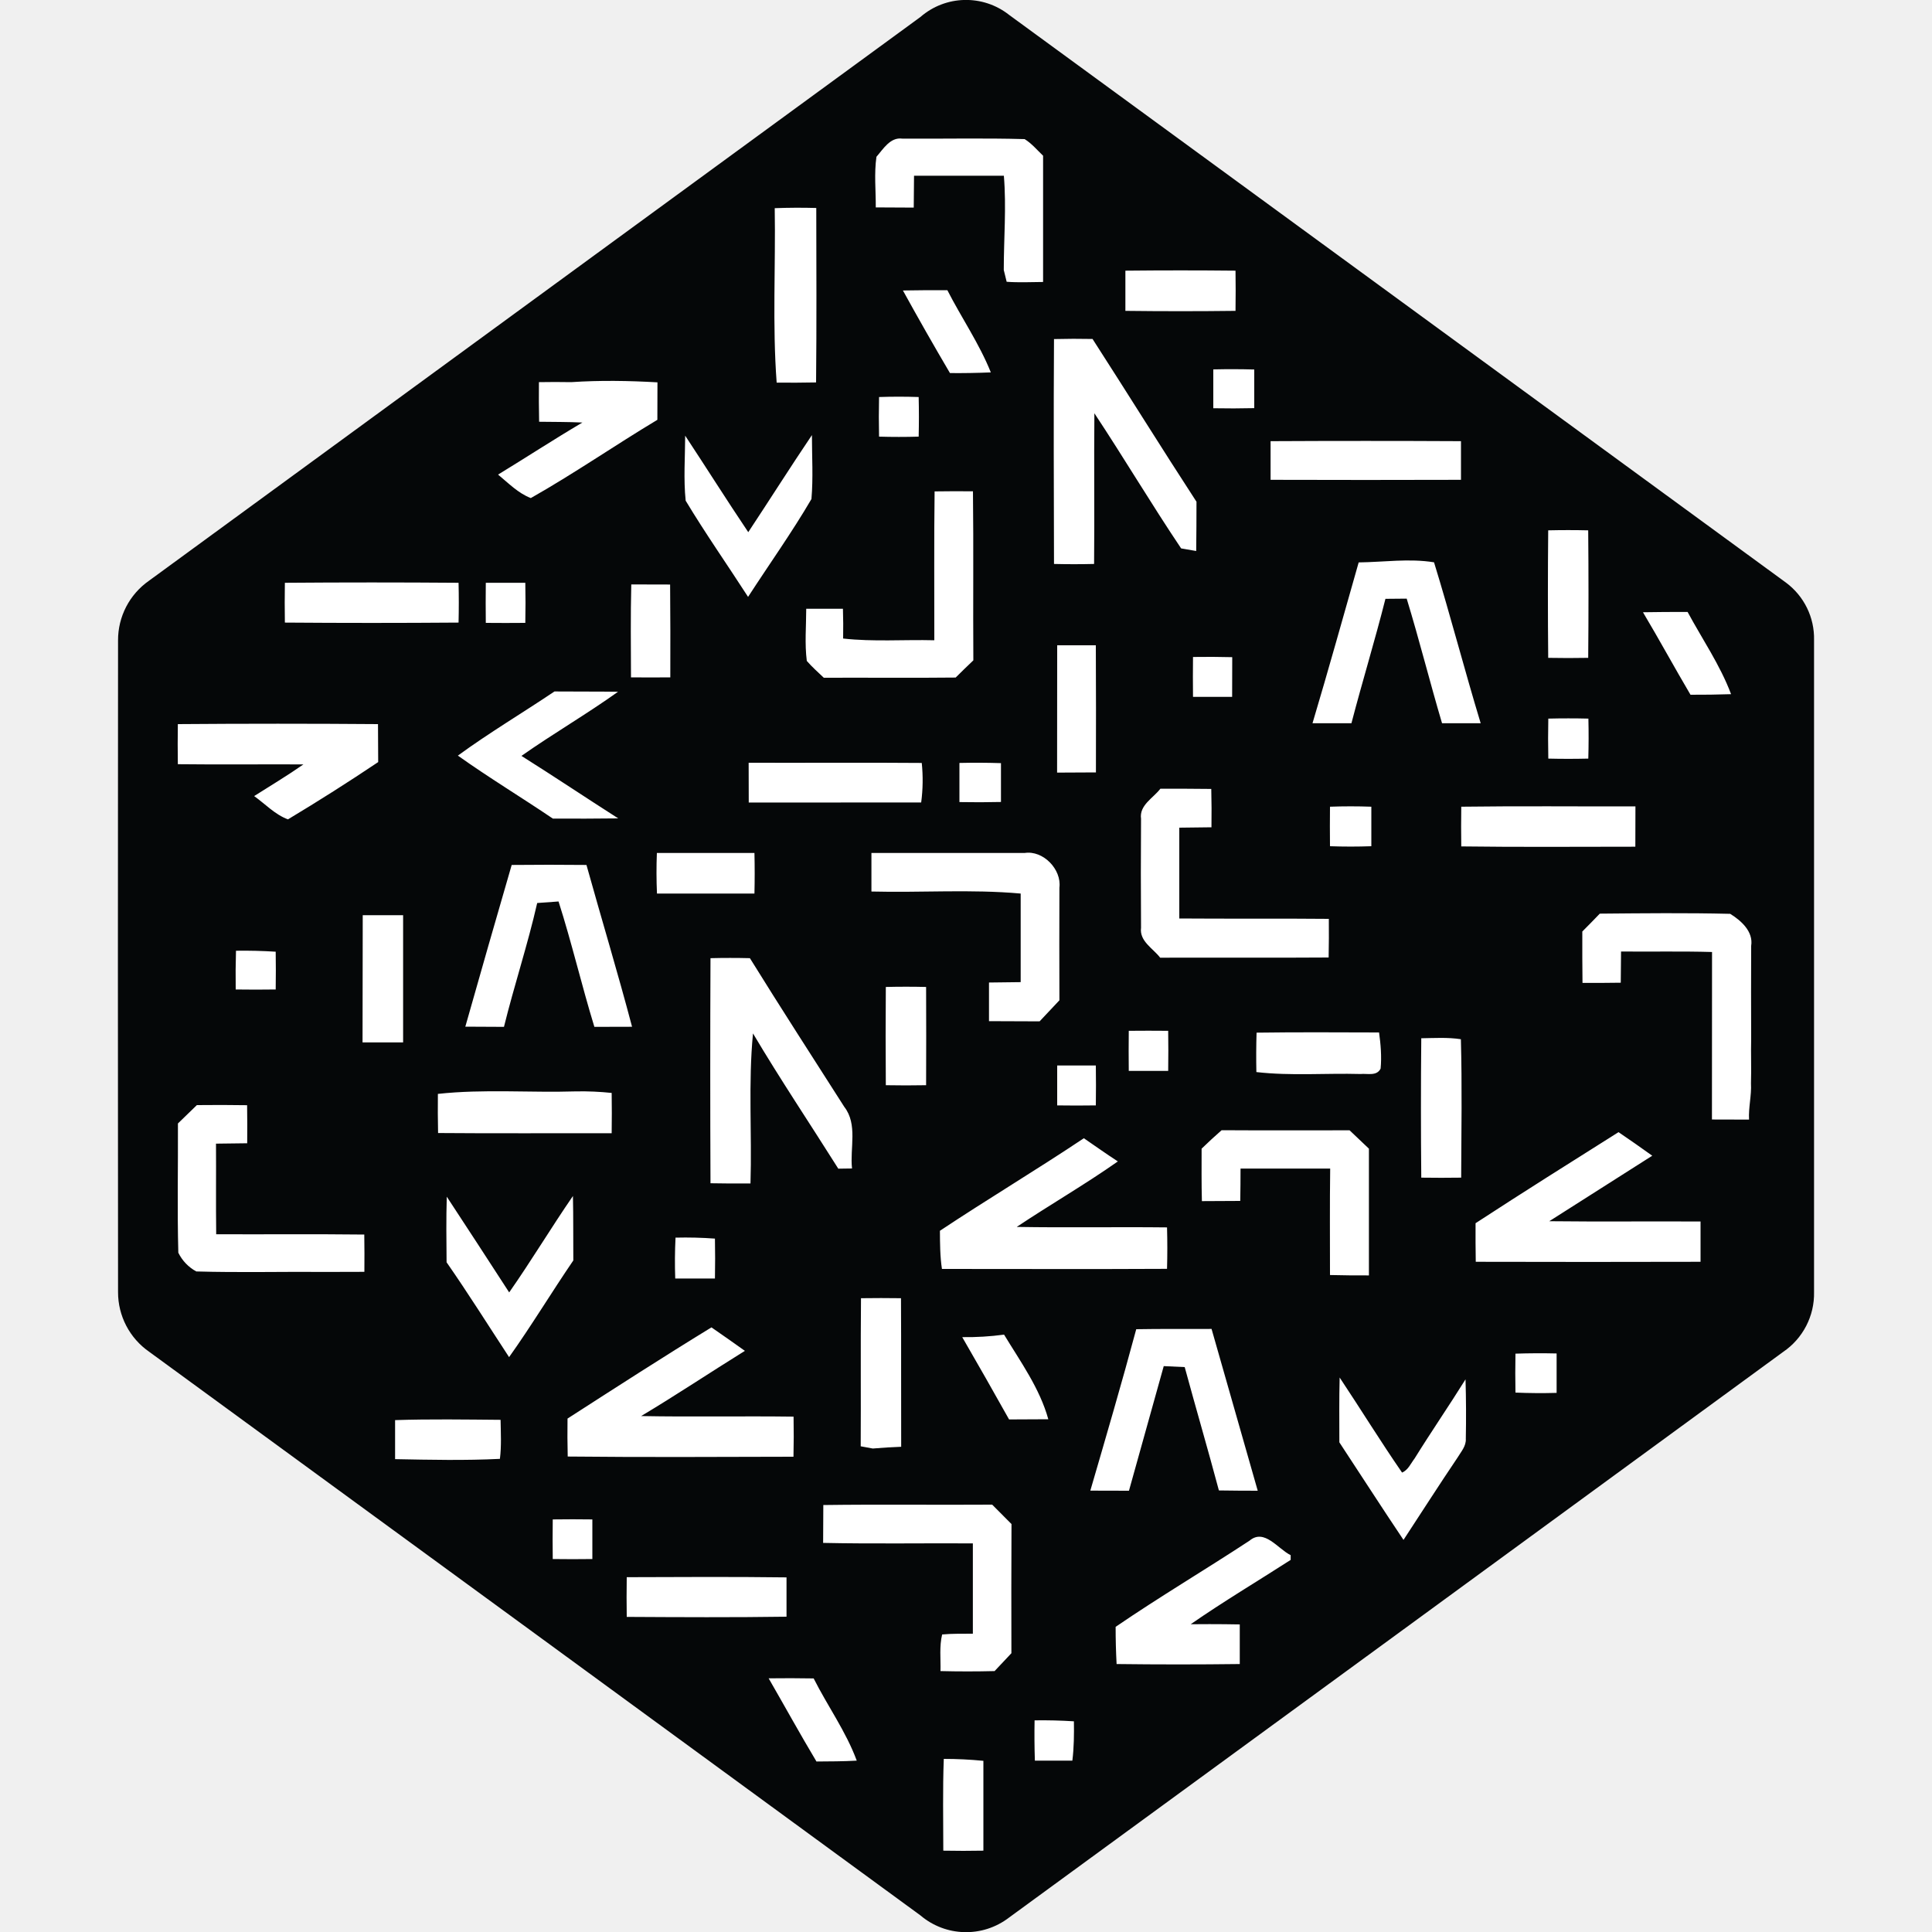
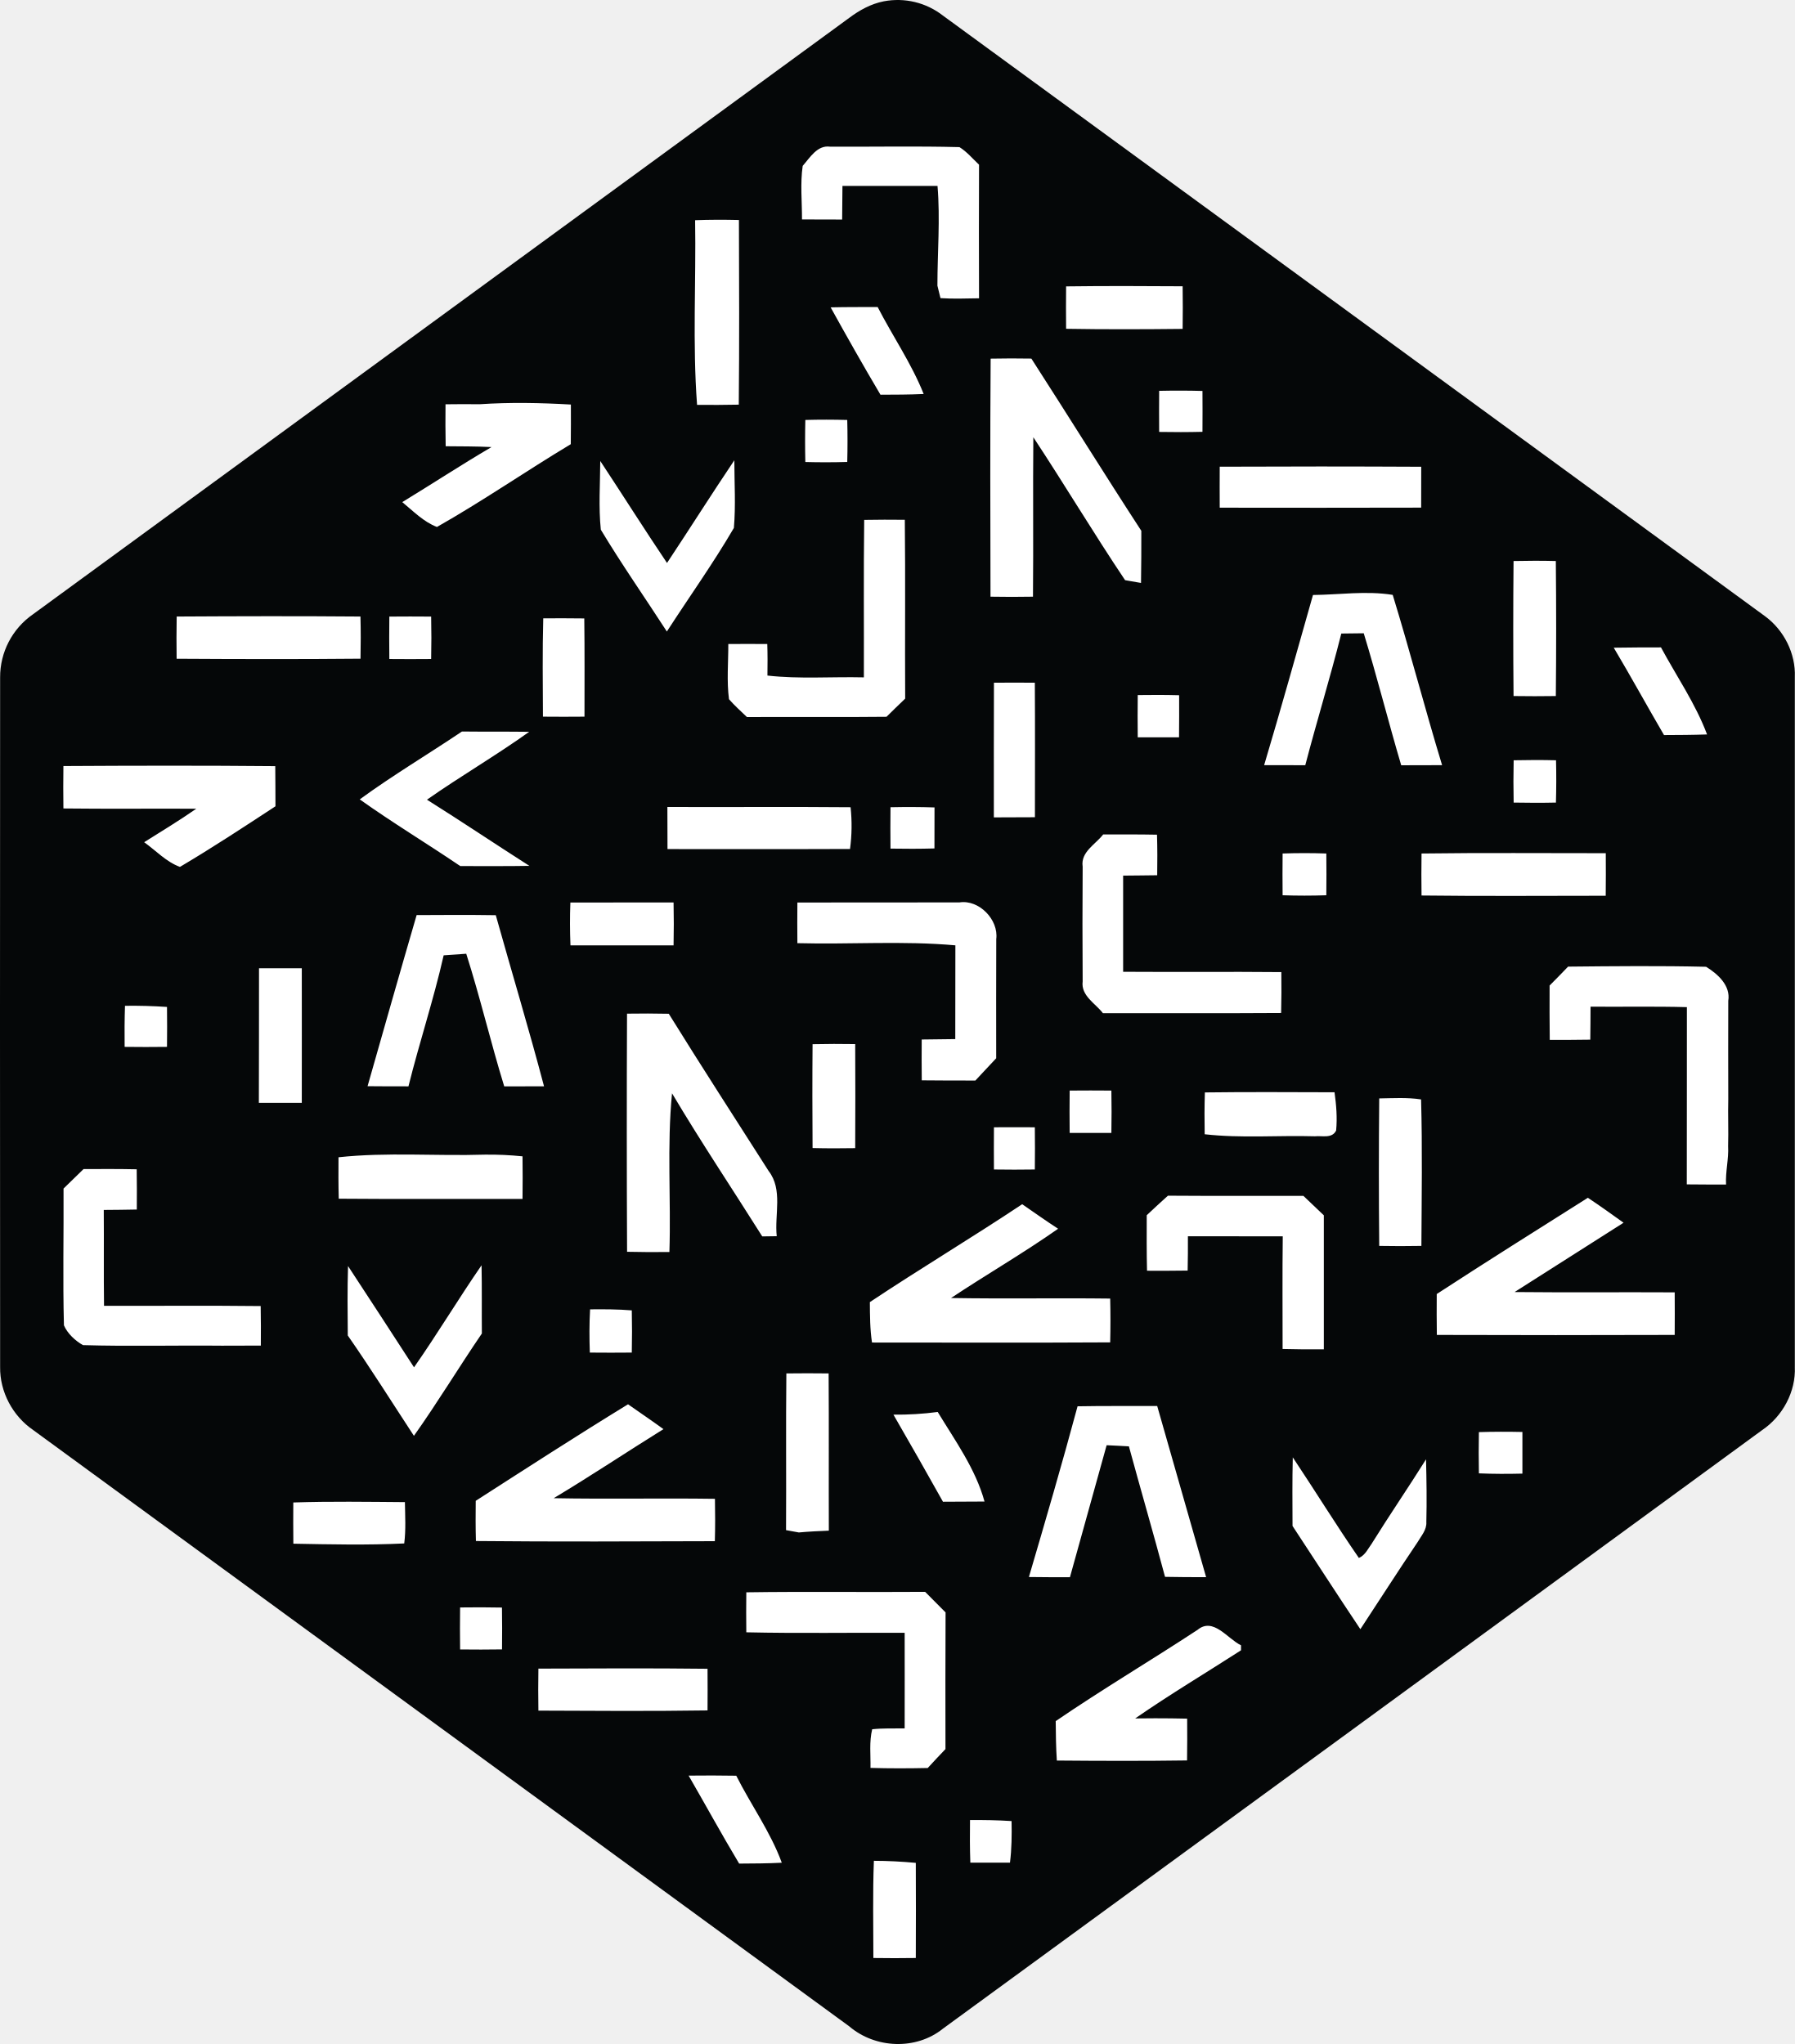
- <svg xmlns="http://www.w3.org/2000/svg" fill="none" viewBox="0 0 20 20">
-   <g clip-path="url(#numeraire_svg__a)">
-     <path fill="#050708" d="M18.779 13.375v-6.75a.72.72 0 0 0-.291-.594L10.446.154a.72.72 0 0 0-.918.022L1.542 6.012a.75.75 0 0 0-.32.618q-.003 3.374 0 6.746a.75.75 0 0 0 .323.618q3.993 2.916 7.983 5.834a.73.73 0 0 0 .917.023q4.008-2.927 8.014-5.856a.73.73 0 0 0 .32-.62" />
-     <path fill="#fff" d="M9.073 1.623c.07-.08.143-.205.267-.188.422.003.845-.007 1.267.005.073.045.129.113.191.172v1.307c-.125.001-.251.007-.377-.002l-.03-.122c0-.325.028-.65.001-.976h-.93l-.003.33-.393-.002c.001-.174-.018-.351.007-.524m-1.053.532q.214-.008.43-.002c.001.602.004 1.204-.002 1.806q-.204.004-.408.002c-.045-.6-.01-1.204-.02-1.806m3.63.647q.57-.006 1.14 0 .003.207 0 .416-.57.007-1.14 0zm-2.303.205q.23-.004.46-.003c.146.286.33.552.45.851q-.211.009-.423.007a34 34 0 0 1-.487-.855m1.565.503q.198-.005.398-.001c.361.56.712 1.126 1.076 1.685q0 .255-.003.51l-.156-.027c-.309-.46-.592-.937-.898-1.399-.005.52.002 1.04-.003 1.56q-.207.005-.415 0c-.002-.776-.005-1.552 0-2.329m1.649.315q.212-.005.424.001v.4a10 10 0 0 1-.424.001zm-6.98.132q.166-.003.333 0c.298-.02.595-.015.893.002l-.001.388c-.44.264-.863.557-1.31.81-.131-.05-.232-.155-.339-.243.292-.178.578-.365.873-.539-.15-.007-.3-.006-.448-.008a13 13 0 0 1-.002-.41M9.1 4.11q.204-.007.41 0 .005.204 0 .41a7 7 0 0 1-.41 0 9 9 0 0 1 0-.41m-2.007.4c.219.332.431.669.653.999.221-.334.435-.673.659-1.005 0 .22.014.442-.005.662-.203.347-.437.675-.656 1.013-.214-.332-.442-.657-.646-.996-.023-.223-.006-.449-.005-.672m6.06.056q.986-.005 1.971 0v.4q-.985.003-1.971 0zm-3.478.52q.198-.003.397-.001c.007.583 0 1.166.004 1.75q-.093.088-.183.178c-.455.005-.91 0-1.365.002-.06-.057-.122-.112-.176-.174-.023-.179-.006-.361-.006-.54h.38q.005.153.002.308c.313.035.63.01.944.018.001-.514-.004-1.028.003-1.541m6.352 1.723a69 69 0 0 1 0-1.32 9 9 0 0 1 .414 0q.006.66 0 1.32-.207.004-.414 0m-1.962-.988c.26-.003.522-.043.78-.001.17.552.315 1.113.483 1.666h-.4c-.127-.428-.235-.862-.366-1.29l-.22.002c-.109.432-.24.858-.352 1.288h-.403c.165-.553.32-1.11.478-1.665M2.95 6.033q.898-.007 1.797 0 .005.205 0 .412-.9.007-1.798 0a13 13 0 0 1 0-.412m2.081 0h.408a10 10 0 0 1 0 .415q-.204.002-.409 0a18 18 0 0 1 0-.414m1.506.016.402.001q.004.48.002.961-.204.002-.407 0c-.001-.32-.005-.64.003-.962m10.473.288q.23-.004.462-.003c.152.282.337.55.45.851q-.21.007-.42.006c-.167-.283-.324-.572-.492-.854m-6.064.342h.4q.003.659.001 1.316l-.402.002zm1.406.534a18 18 0 0 1 0-.413 10 10 0 0 1 .406.002l-.001.411zm-7.61.608c.323-.236.668-.441 1-.664.22.002.438 0 .658.003-.326.233-.673.434-1 .664.337.212.667.433 1.002.647q-.338.004-.677.002c-.325-.22-.663-.424-.983-.652m11.288-.383q.207-.005.415 0 .005.207-.001.414-.207.005-.414 0a10 10 0 0 1 0-.413m-14.187.056q1.035-.008 2.072 0l.002.393a22 22 0 0 1-.934.593c-.134-.049-.236-.16-.35-.241.17-.108.344-.212.51-.328-.433-.002-.866.003-1.3-.002a14 14 0 0 1 0-.415m5.909.4c.597.002 1.195-.003 1.792.002q.021.205-.006.409l-1.785.001zm2.182.002q.216-.005.43.002v.402a10 10 0 0 1-.43.001zm1.88.578c-.02-.141.126-.214.2-.311q.264-.001.527.002.005.198.002.397l-.333.004v.94c.516.004 1.032-.001 1.548.004q.002.2-.002.4c-.581.004-1.163 0-1.744.002-.074-.097-.216-.17-.198-.31a81 81 0 0 1 0-1.128m1.956-.125a6 6 0 0 1 .428 0v.409a6 6 0 0 1-.428 0 19 19 0 0 1 0-.41m1.359.001c.6-.008 1.201-.002 1.803-.003l-.001.417c-.6 0-1.201.005-1.802-.003a14 14 0 0 1 0-.41M6.8 8.83h1.01q.005.21 0 .42H6.801a5 5 0 0 1-.001-.42m2.221 0h1.586c.192-.03.384.17.36.359q-.002.582 0 1.166l-.205.218-.524-.002v-.4l.328-.004V9.25c-.513-.046-1.03-.008-1.545-.021zm-3.724.124q.387-.004.774 0c.156.56.324 1.114.472 1.675l-.39.001c-.132-.43-.234-.87-.371-1.298l-.221.016c-.098.431-.238.852-.344 1.282q-.201 0-.4-.002.237-.838.48-1.674m11.264.504c.45-.004.9-.009 1.35.002.113.07.241.183.217.332q-.002.48 0 .962c-.004.154.003.307-.002.461.007.126-.027.25-.02.375l-.384-.001.001-1.734c-.314-.009-.628-.002-.942-.005l-.003.323q-.198.003-.396.002-.003-.266-.002-.532.09-.09.181-.185m-12.806.016h.418v1.317h-.42zm-1.312.368q.207-.003.411.01.003.195 0 .391-.207.003-.414 0a9 9 0 0 1 .003-.402m4.912 2.408q-.005-1.166 0-2.33.204-.005.408 0c.32.516.65 1.027.977 1.539.141.182.057.426.08.638q-.073 0-.142.002c-.294-.467-.602-.926-.883-1.4-.05.515-.01 1.035-.026 1.553q-.207.002-.414-.002m1.815-2.032q.21-.005.417 0 .002.508 0 1.017-.21.004-.417 0a66 66 0 0 1 0-1.017m2.515.454q.204-.002.408 0 .003.207 0 .415h-.408a18 18 0 0 1 0-.415m1.323.019c.422-.006.845-.003 1.268-.002.017.123.028.249.016.374-.04.081-.136.049-.208.056-.36-.01-.72.021-1.078-.02a8 8 0 0 1 .002-.409m1.705.059c.136-.002.274-.011.41.01.013.477.005.955.003 1.433q-.207.003-.413 0-.007-.721 0-1.443m-3.769.282h.4q.003.206 0 .413-.2.003-.4 0zm-6.411.294c.475-.052.954-.011 1.431-.026a3 3 0 0 1 .368.016q.003.21 0 .417c-.6-.001-1.198.003-1.797-.002a12 12 0 0 1-.002-.405m-2.691.306.196-.19q.26-.003.52.001.003.197.001.394l-.323.004c.002.313-.002.625.002.938.511.002 1.022-.003 1.533.003q.003.193.001.386l-.38.001c-.453-.004-.907.008-1.36-.005a.44.44 0 0 1-.186-.194c-.012-.445-.002-.892-.004-1.338m10.598.26q.1-.097.206-.19c.442.003.884 0 1.325.001l.2.19v1.312q-.201.001-.403-.004c0-.367-.003-.734.002-1.102h-.928q0 .167-.003.335l-.397.002c-.005-.181-.003-.362-.003-.544m2.837.772c.49-.32.984-.63 1.479-.942q.175.119.349.244l-1.066.678c.521.006 1.043 0 1.566.003v.417q-1.164.003-2.327 0a18 18 0 0 1-.002-.4m-5.545.079c.492-.327.999-.63 1.49-.958.117.08.233.163.352.24-.34.239-.701.447-1.047.678.518.009 1.037-.001 1.556.005q.006.214 0 .429c-.776.004-1.553.001-2.33.001-.02-.13-.02-.263-.021-.395m-5.105-.353q.325.495.646.991c.229-.327.434-.67.66-.998.005.222.002.445.004.667-.226.331-.433.675-.665 1.001-.215-.328-.423-.66-.647-.982-.002-.226-.005-.453.002-.679m2.365.847a5 5 0 0 1 .003-.423q.205-.005.408.01.004.206 0 .413zm1.923.204q.207-.003.414 0c.003.512 0 1.025.002 1.538a6 6 0 0 0-.294.018l-.125-.023c.003-.51-.002-1.023.003-1.533m2.849.321c.26-.005.52-.001.78-.003l.478 1.675q-.201 0-.402-.003c-.114-.427-.238-.85-.354-1.277l-.217-.01-.36 1.29-.4-.001c.162-.556.325-1.112.475-1.67m-5.887.924c.494-.318.988-.637 1.49-.944q.174.12.346.243c-.359.223-.711.458-1.074.675.526.01 1.052-.001 1.578.006q.004.208-.001.415c-.78.002-1.558.006-2.337-.002a10 10 0 0 1-.002-.393m4.085-.843q.219.003.434-.026c.17.28.37.557.458.876l-.406.002a67 67 0 0 0-.485-.852m5.727.171q.213-.007.426-.002v.408a6 6 0 0 1-.426-.003 11 11 0 0 1 0-.403m-1.044 1.085c.171-.276.355-.543.527-.819q.009.307.003.614c.005.077-.05.136-.087.198-.19.281-.372.567-.558.85-.225-.335-.442-.673-.664-1.01 0-.224-.003-.448.003-.671.217.326.423.661.646.984.063-.026.09-.094.13-.146M4.09 14.701c.364-.012.728-.006 1.092-.003.002.134.01.27-.007.404-.36.018-.723.01-1.085.003zm4.433.879c.583-.008 1.165 0 1.748-.004l.2.201q-.003.668-.001 1.337l-.174.185q-.28.007-.56 0c.003-.127-.013-.255.017-.379.106-.01.211-.007.318-.008v-.935c-.517-.003-1.033.006-1.55-.005zm-2.801.149q.204-.003.41 0v.41a15 15 0 0 1-.41 0 15 15 0 0 1 0-.41m7.213.22c.154-.13.294.086.426.15v.049c-.345.222-.698.432-1.035.666l.195-.001q.156 0 .313.003v.41q-.638.008-1.275 0a7 7 0 0 1-.01-.385c.453-.31.926-.59 1.386-.892m-6.447.378c.552-.002 1.103-.005 1.654.002v.407c-.551.008-1.103.005-1.654.002a13 13 0 0 1 0-.41m1.469 1.046q.233-.003.466.001c.144.286.335.55.446.851-.14.008-.278.008-.417.009-.17-.284-.33-.575-.495-.861m2.753.435q.204-.003.407.01c.002.135.001.271-.016.407h-.388a8 8 0 0 1-.003-.417m-.945 1.349c0-.317-.007-.634.005-.95q.205 0 .41.02v.93q-.208.004-.415 0" />
-   </g>
-   <defs>
-     <clipPath id="numeraire_svg__a">
-       <path fill="#fff" d="M0 0h20v20H0z" />
-     </clipPath>
-   </defs>
+ <svg xmlns="http://www.w3.org/2000/svg" viewBox="0 0 1755.86 1999.96">
+   <path fill="#050708" d="M1755.8 1337.31q.08-337.44 0-674.87c.91-23-10.64-45.89-29.1-59.45Q1324.6 309.19 922.49 15.3a72.07 72.07 0 0 0-58-14C852 3.75 840.74 10 830.71 17.52Q431.47 309.33 32.19 601.11A74.71 74.71 0 0 0 .12 662.83q-.24 337.35 0 674.67c-.35 24.36 12.29 48 32.32 61.72q399.24 291.66 798.32 583.45c25.46 21.78 65.4 23.5 91.68 2.27q400.82-292.67 801.34-585.62c20.11-13.55 33.12-37.61 32-62" />
+   <path fill="#fff" d="M785.24 162.31c7.06-8 14.22-20.47 26.63-18.81 42.21.25 84.52-.66 126.72.45 7.31 4.54 12.91 11.35 19.16 17.2q-.24 65.34 0 130.71c-12.56.15-25.16.71-37.72-.15-.76-3.08-2.27-9.13-3-12.2 0-32.53 2.82-65.1.1-97.58q-46.53.07-93 0c-.15 10.94-.2 21.94-.3 32.88-13.06 0-26.17 0-39.28-.1.09-17.41-1.83-35.11.69-52.4M680 215.46c14.27-.55 28.54-.55 42.86-.2.2 60.26.45 120.47-.15 180.68-13.62.3-27.23.3-40.8.2-4.53-60-.91-120.47-1.91-180.68m363 64.75c38-.5 75.94-.35 113.92-.1.2 13.92.2 27.79 0 41.7-38 .4-76 .55-114-.1-.14-13.82-.14-27.73 0-41.5m-230.34 20.52c15.33-.35 30.66-.3 46-.3 14.67 28.54 33.08 55.17 45 85.07-14.07.66-28.19.66-42.26.71-16.72-28.23-32.86-56.79-48.74-85.48m156.52 50.18c13.26-.3 26.52-.25 39.84-.05 36.1 56 71.19 112.66 107.56 168.53 0 17 0 34-.3 51-3.94-.71-11.7-2.07-15.58-2.72-30.86-46-59.25-93.64-89.76-139.84-.5 52 .15 104-.35 156q-20.73.38-41.55 0c-.17-77.61-.42-155.27.14-232.92m164.8 31.51c14.12-.3 28.29-.3 42.41.1.1 13.31.1 26.68 0 40-14.12.35-28.29.35-42.36.1q-.15-20.06 0-40.2m-698.12 13.16c11.14-.2 22.29-.15 33.43-.05 29.75-2 59.45-1.41 89.21.3.1 12.91 0 25.87-.1 38.78-44 26.42-86.28 55.72-130.91 81-13.16-5-23.2-15.53-33.94-24.31 29.2-17.8 57.79-36.56 87.29-53.86-14.93-.76-29.9-.66-44.83-.81q-.39-20.58-.15-41.05m351.99 15.33c13.67-.4 27.38-.35 41 0 .35 13.72.35 27.38 0 41.1q-20.5.6-41 .05-.48-20.58 0-41.15m-200.61 40.14c21.89 33.18 43.12 66.82 65.3 99.8 22.14-33.38 43.52-67.27 65.86-100.5 0 22 1.46 44.23-.45 66.21-20.27 34.74-43.72 67.57-65.56 101.36-21.48-33.23-44.23-65.76-64.6-99.64-2.31-22.3-.65-44.84-.55-67.23m605.99 5.6q98.55-.45 197.12.05c0 13.31 0 26.68-.06 40q-98.49.23-197.06.05c-.06-13.37-.1-26.77 0-40.1m-347.8 52.04c13.21-.25 26.47-.25 39.74-.1.66 58.29 0 116.64.35 175-6.15 5.85-12.25 11.8-18.25 17.75-45.54.5-91.07 0-136.56.25-6-5.75-12.15-11.25-17.55-17.45-2.32-17.85-.61-36.06-.66-54q19-.15 38.12 0c.35 10.29.3 20.57.15 30.86 31.32 3.53 62.88 1 94.35 1.76.16-51.35-.34-102.78.31-154.07M1480.64 681q-.62-66 0-132.07c13.77-.3 27.53-.35 41.35 0q.67 66 0 132.12c-13.78.23-27.54.18-41.31 0m-196.25-98.88c26-.25 52.14-4.29 78-.1 16.94 55.22 31.47 111.29 48.31 166.61-13.31.1-26.68.1-40 .1-12.71-42.91-23.55-86.33-36.66-129.15-7.31.1-14.62.2-21.94.25-10.89 43.22-24 85.78-35.25 128.84q-20.13.07-40.24-.05c16.51-55.31 32-111 47.78-166.5M172.85 603.25c59.91-.35 119.87-.5 179.77 0 .35 13.77.35 27.48.05 41.25-60 .55-119.92.4-179.88.05-.19-13.77-.19-27.62.06-41.35m208.02.1c13.62-.1 27.23-.15 40.9 0 .3 13.82.3 27.68 0 41.5-13.67.15-27.28.1-40.9 0-.16-13.82-.16-27.59 0-41.4m150.57 1.6c13.36-.1 26.78-.05 40.14.1.4 32 .2 64.09.2 96.12-13.57.1-27.13.15-40.64 0-.14-32-.56-64.17.3-96.27m1047.23 28.8c15.38-.3 30.81-.25 46.19-.3 15.23 28.24 33.74 55 45.08 85.17-14 .5-28.09.55-42.11.61-16.58-28.39-32.37-57.25-49.17-85.48M972.33 668q20-.15 40 0c.3 43.87.09 87.74.09 131.62-13.41.1-26.78.15-40.18.15 0-43.91-.07-87.88.09-131.82m140.67 53.4q-.24-20.58 0-41.25c13.46-.2 27-.2 40.49.15 0 13.72.1 27.43-.1 41.15-13.44.05-27 0-40.44 0m-761.03 60.76c32.32-23.6 66.82-44.12 100-66.41 21.94.25 43.82 0 65.76.3-32.58 23.3-67.22 43.42-100 66.41 33.69 21.18 66.72 43.37 100.2 64.75-22.54.4-45.08.15-67.62.2-32.53-22.08-66.32-42.43-98.34-65.25m1128.77-38.27c13.81-.3 27.63-.35 41.5 0 .34 13.82.3 27.58-.1 41.4-13.77.3-27.58.25-41.35 0q-.45-20.66 0-41.3M62.06 749.54c69-.4 138.12-.55 207.21.1.15 13.06.15 26.17.2 39.28-30.86 20.22-61.72 40.54-93.44 59.3-13.41-4.89-23.55-16-35-24.15 17.09-10.79 34.44-21.23 51-32.78-43.32-.2-86.63.25-130-.25q-.3-20.73 0-41.5m590.84 40.04c59.76.25 119.51-.3 179.22.25a170.7 170.7 0 0 1-.55 40.85c-59.56.25-119.06.05-178.56.1q-.16-20.67-.11-41.2m218.25.25c14.37-.3 28.69-.3 43.07.2q.07 20.12-.06 40.14c-14.32.4-28.69.4-43 .15-.14-13.51-.14-27 0-40.49m187.94 57.79c-1.87-14.17 12.66-21.43 20.12-31.16 17.55 0 35.09-.1 52.65.25.4 13.21.4 26.42.19 39.69-11.08.2-22.24.2-33.32.35v94.1c51.58.35 103.17-.2 154.76.3.15 13.36.15 26.73-.2 40-58.09.4-116.24.05-174.33.2-7.41-9.68-21.63-17-19.82-31.06q-.39-56.31 0-112.67m195.55-12.51c14.22-.5 28.54-.5 42.81 0q.23 20.42 0 40.85c-14.27.5-28.49.5-42.76 0-.15-13.67-.15-27.28 0-40.95m135.86.1c60.11-.81 120.17-.25 180.28-.3.1 13.87.1 27.79-.06 41.65-60.06 0-120.11.5-180.18-.25q-.3-20.58 0-41.1m-832.7 47.96c33.69-.05 67.32 0 101-.05q.45 21 0 42-50.46.08-100.86 0-.88-21-.09-41.95m222.08 0c52.85-.05 105.7 0 158.54-.1 19.2-3 38.43 16.94 36 35.9q-.17 58.23-.06 116.59c-6.76 7.31-13.56 14.52-20.37 21.78-17.5 0-34.94 0-52.44-.2q-.22-20-.05-39.94c10.94-.15 21.9-.25 32.83-.4 0-30.56 0-61.17.1-91.73-51.34-4.59-103.07-.76-154.56-2.12q-.19-20 0-39.78m-372.45 12.3c25.82-.15 51.59-.3 77.41.1 15.63 55.82 32.42 111.34 47.2 167.42-13 0-26 0-38.93.1-13.26-43.07-23.5-86.94-37.17-129.8-7.36.45-14.72 1-22.09 1.56-9.78 43.17-23.75 85.22-34.44 128.19-13.36 0-26.73 0-40-.15 15.9-55.81 31.73-111.7 48-167.42M1534 945.8c45-.45 90.06-.91 135 .15 11.35 7 24.15 18.36 21.68 33.28 0 32-.2 64.09 0 96.12-.4 15.38.3 30.76-.15 46.14.71 12.56-2.72 24.91-2 37.52-12.81 0-25.62 0-38.43-.15.15-57.79 0-115.63.1-173.42-31.43-.86-62.83-.2-94.25-.45-.06 10.74-.06 21.48-.25 32.27q-19.83.3-39.65.2c-.25-17.7-.19-35.45-.15-53.15 6.09-6.1 12.09-12.26 18.09-18.51m-1280.56 1.61h41.8c.1 43.92 0 87.79 0 131.67h-42c.2-43.87.05-87.79.15-131.67m-131.11 36.72c13.72-.2 27.43.2 41.1 1.11q.23 19.51 0 39.08c-13.82.15-27.63.2-41.45 0-.15-13.42-.1-26.78.35-40.14m491.17 240.64q-.54-116.49-.05-233c13.62-.2 27.23-.2 40.85.1 32 51.59 65 102.62 97.68 153.85 14.12 18.2 5.65 42.61 7.92 63.79-4.74 0-9.48.1-14.17.2-29.4-46.7-60.11-92.59-88.25-140-5.09 51.54-.91 103.53-2.57 155.27-13.85.14-27.65.14-41.41-.21M795 1021.69q20.79-.45 41.6-.1c.2 33.94.15 67.88 0 101.81-13.92.25-27.79.25-41.7-.1-.23-33.88-.29-67.77 0-101.61m251.51 45.39c13.57-.1 27.18-.15 40.8 0q.38 20.73 0 41.45-20.43.08-40.8 0-.24-20.65 0-41.4m132.27 1.76c42.26-.55 84.52-.25 126.83-.15 1.71 12.35 2.77 24.91 1.56 37.42-4 8.12-13.57 4.89-20.73 5.65-36-1.06-72.11 2.07-107.86-2-.25-13.69-.25-27.3.2-40.92m170.5 5.85c13.62-.2 27.38-1.11 41 1 1.31 47.7.55 95.56.3 143.32q-20.65.38-41.25 0-.69-72.13 0-144.27M972.33 1103c13.31 0 26.68-.1 40 0 .15 13.72.19 27.48 0 41.3q-20 .3-40 0c-.1-13.76-.1-27.58 0-41.35m-641.14 29.38c47.5-5.14 95.46-1.06 143.16-2.57a319 319 0 0 1 36.81 1.66c.2 13.87.15 27.79 0 41.65-60-.1-119.87.3-179.77-.2-.36-13.51-.36-27-.25-40.54M62.11 1163c6.51-6.35 13.06-12.76 19.62-19.11 17.35-.1 34.69-.15 52 .2.2 13.11.2 26.27.1 39.38-10.79.25-21.53.3-32.32.4.25 31.27-.15 62.53.25 93.8 51.08.15 102.17-.35 153.25.25.25 12.91.25 25.77.15 38.68-12.66.05-25.37.1-38 .1-45.33-.45-90.72.76-136-.55-7.56-4.29-15.18-11.35-18.61-19.36-1.19-44.57-.14-89.2-.39-133.79m1059.69 26c6.81-6.4 13.67-12.81 20.68-19.06 44.17.35 88.35 0 132.52.15 6.66 6.35 13.31 12.76 20 19.06q.08 65.58 0 131.11c-13.46.1-26.93 0-40.34-.35 0-36.76-.3-73.47.15-110.23-31-.05-61.87 0-92.79-.05.05 11.19 0 22.39-.25 33.58-13.26.2-26.52.2-39.74.15-.43-18.12-.33-36.22-.28-54.36m283.65 77.17c49-31.92 98.49-63 147.9-94.2 11.8 7.87 23.4 16.14 34.9 24.41q-53.34 34-106.6 67.83c52.19.55 104.39 0 156.63.3.1 13.87.1 27.79 0 41.65q-116.36.38-232.68 0c-.2-13.37-.2-26.73-.1-40m-554.6 7.92c49.17-32.73 99.9-63.09 149.06-95.81 11.69 8.07 23.25 16.29 35.15 24-34 23.9-70.09 44.73-104.74 67.77 51.89.91 103.78-.1 155.67.55.35 14.27.35 28.59 0 42.86-77.66.45-155.33.15-233 .15-2-13.09-2-26.35-2.09-39.57m-510.48-35.25c21.58 33 43.22 66 64.55 99.09 22.89-32.68 43.37-67 66.06-99.85.45 22.24.1 44.53.3 66.77-22.59 33.08-43.27 67.47-66.46 100.1-21.48-32.78-42.31-66-64.7-98.18-.22-22.64-.45-45.33.25-67.93M577 1323.45c-.5-14.12-.55-28.24.25-42.31 13.57-.15 27.23-.1 40.8 1q.45 20.64 0 41.3c-13.64.11-27.31.16-41 0m192.21 20.39c13.77-.15 27.58-.2 41.35 0 .35 51.28 0 102.57.2 153.85-9.78.4-19.57.86-29.35 1.76-3.13-.61-9.38-1.71-12.51-2.27.31-51.08-.25-102.21.31-153.29m284.86 32.12c26-.5 51.93-.15 77.91-.3q23.9 83.73 47.86 167.47c-13.41 0-26.83 0-40.19-.3-11.4-42.66-23.75-85.07-35.35-127.68-7.26-.45-14.52-.76-21.78-1.11q-18 64.59-35.9 129.15c-13.41 0-26.78 0-40.14-.2 16.33-55.57 32.57-111.14 47.59-167m-588.74 92.45c49.47-31.77 98.84-63.74 149-94.45 11.55 8.12 23.2 16 34.64 24.31-35.9 22.34-71.1 45.84-107.36 67.57 52.55 1 105.14-.15 157.74.61.25 13.82.3 27.63-.1 41.45-77.91.25-155.82.61-233.73-.15-.39-13.12-.34-26.23-.19-39.34M874 1384.17a305 305 0 0 0 43.32-2.62c17 28 37.06 55.77 45.79 87.64-13.57.1-27.13.1-40.64.2q-23.94-42.81-48.47-85.22m572.7 17.09c14.17-.45 28.39-.45 42.6-.15q.09 20.34 0 40.75c-14.21.35-28.39.35-42.56-.25-.25-13.47-.25-26.88 0-40.35m-104.47 108.52c17.15-27.58 35.5-54.36 52.75-81.89.5 20.42.81 40.9.3 61.37.5 7.67-5.09 13.62-8.67 19.82-19 28.09-37.22 56.73-55.87 85-22.44-33.48-44.17-67.32-66.36-101-.1-22.39-.3-44.78.25-67.12 21.78 32.63 42.36 66.11 64.65 98.43 6.29-2.66 9.12-9.41 13-14.61m-1055.4-39.68c36.36-1.21 72.77-.61 109.18-.35.2 13.46 1.06 27-.66 40.44-36.11 1.76-72.36.91-108.47.25-.15-13.46-.15-26.88-.05-40.34m443.26 87.9c58.29-.86 116.54 0 174.83-.45q10 10 20 20.12c-.25 44.53-.15 89.11-.1 133.73q-8.77 9.15-17.35 18.51c-18.66.4-37.32.45-56-.1.25-12.61-1.36-25.47 1.66-37.82 10.54-1.11 21.13-.71 31.77-.81.1-31.21 0-62.38 0-93.54-51.64-.3-103.33.66-154.91-.5q-.24-19.59 0-39.14m-279.93 14.82q20.42-.3 40.9.1.3 20.41.05 40.95-20.58.3-41 .05-.28-20.58 0-41.1m721.27 22.03c15.43-13 29.45 8.67 42.66 15v4.89c-34.49 22.24-69.79 43.27-103.53 66.67l19.57-.15q15.57 0 31.27.35c.1 13.62.1 27.28-.1 40.9-42.46.61-84.92.45-127.38.1-.86-12.86-1-25.77-1.11-38.58 45.33-31 92.63-59 138.57-89.18m-644.57 37.82c55.12-.2 110.29-.5 165.4.15q.15 20.34 0 40.75c-55.17.81-110.29.45-165.45.2-.25-13.71-.2-27.43 0-41.1m146.95 104.69c15.53-.15 31.06-.2 46.6.1 14.37 28.59 33.48 54.92 44.53 85.12-13.92.76-27.79.76-41.7.86-17-28.39-32.89-57.46-49.43-86.08m275.28 43.47c13.57-.1 27.13.1 40.64 1 .25 13.57.15 27.18-1.56 40.7q-19.44.08-38.78 0c-.5-14-.5-27.83-.31-41.7m-94.54 134.95c0-31.67-.71-63.39.5-95.06 13.67 0 27.38.76 41 2q.23 46.52 0 93.09-20.76.32-41.5 0" />
</svg>
